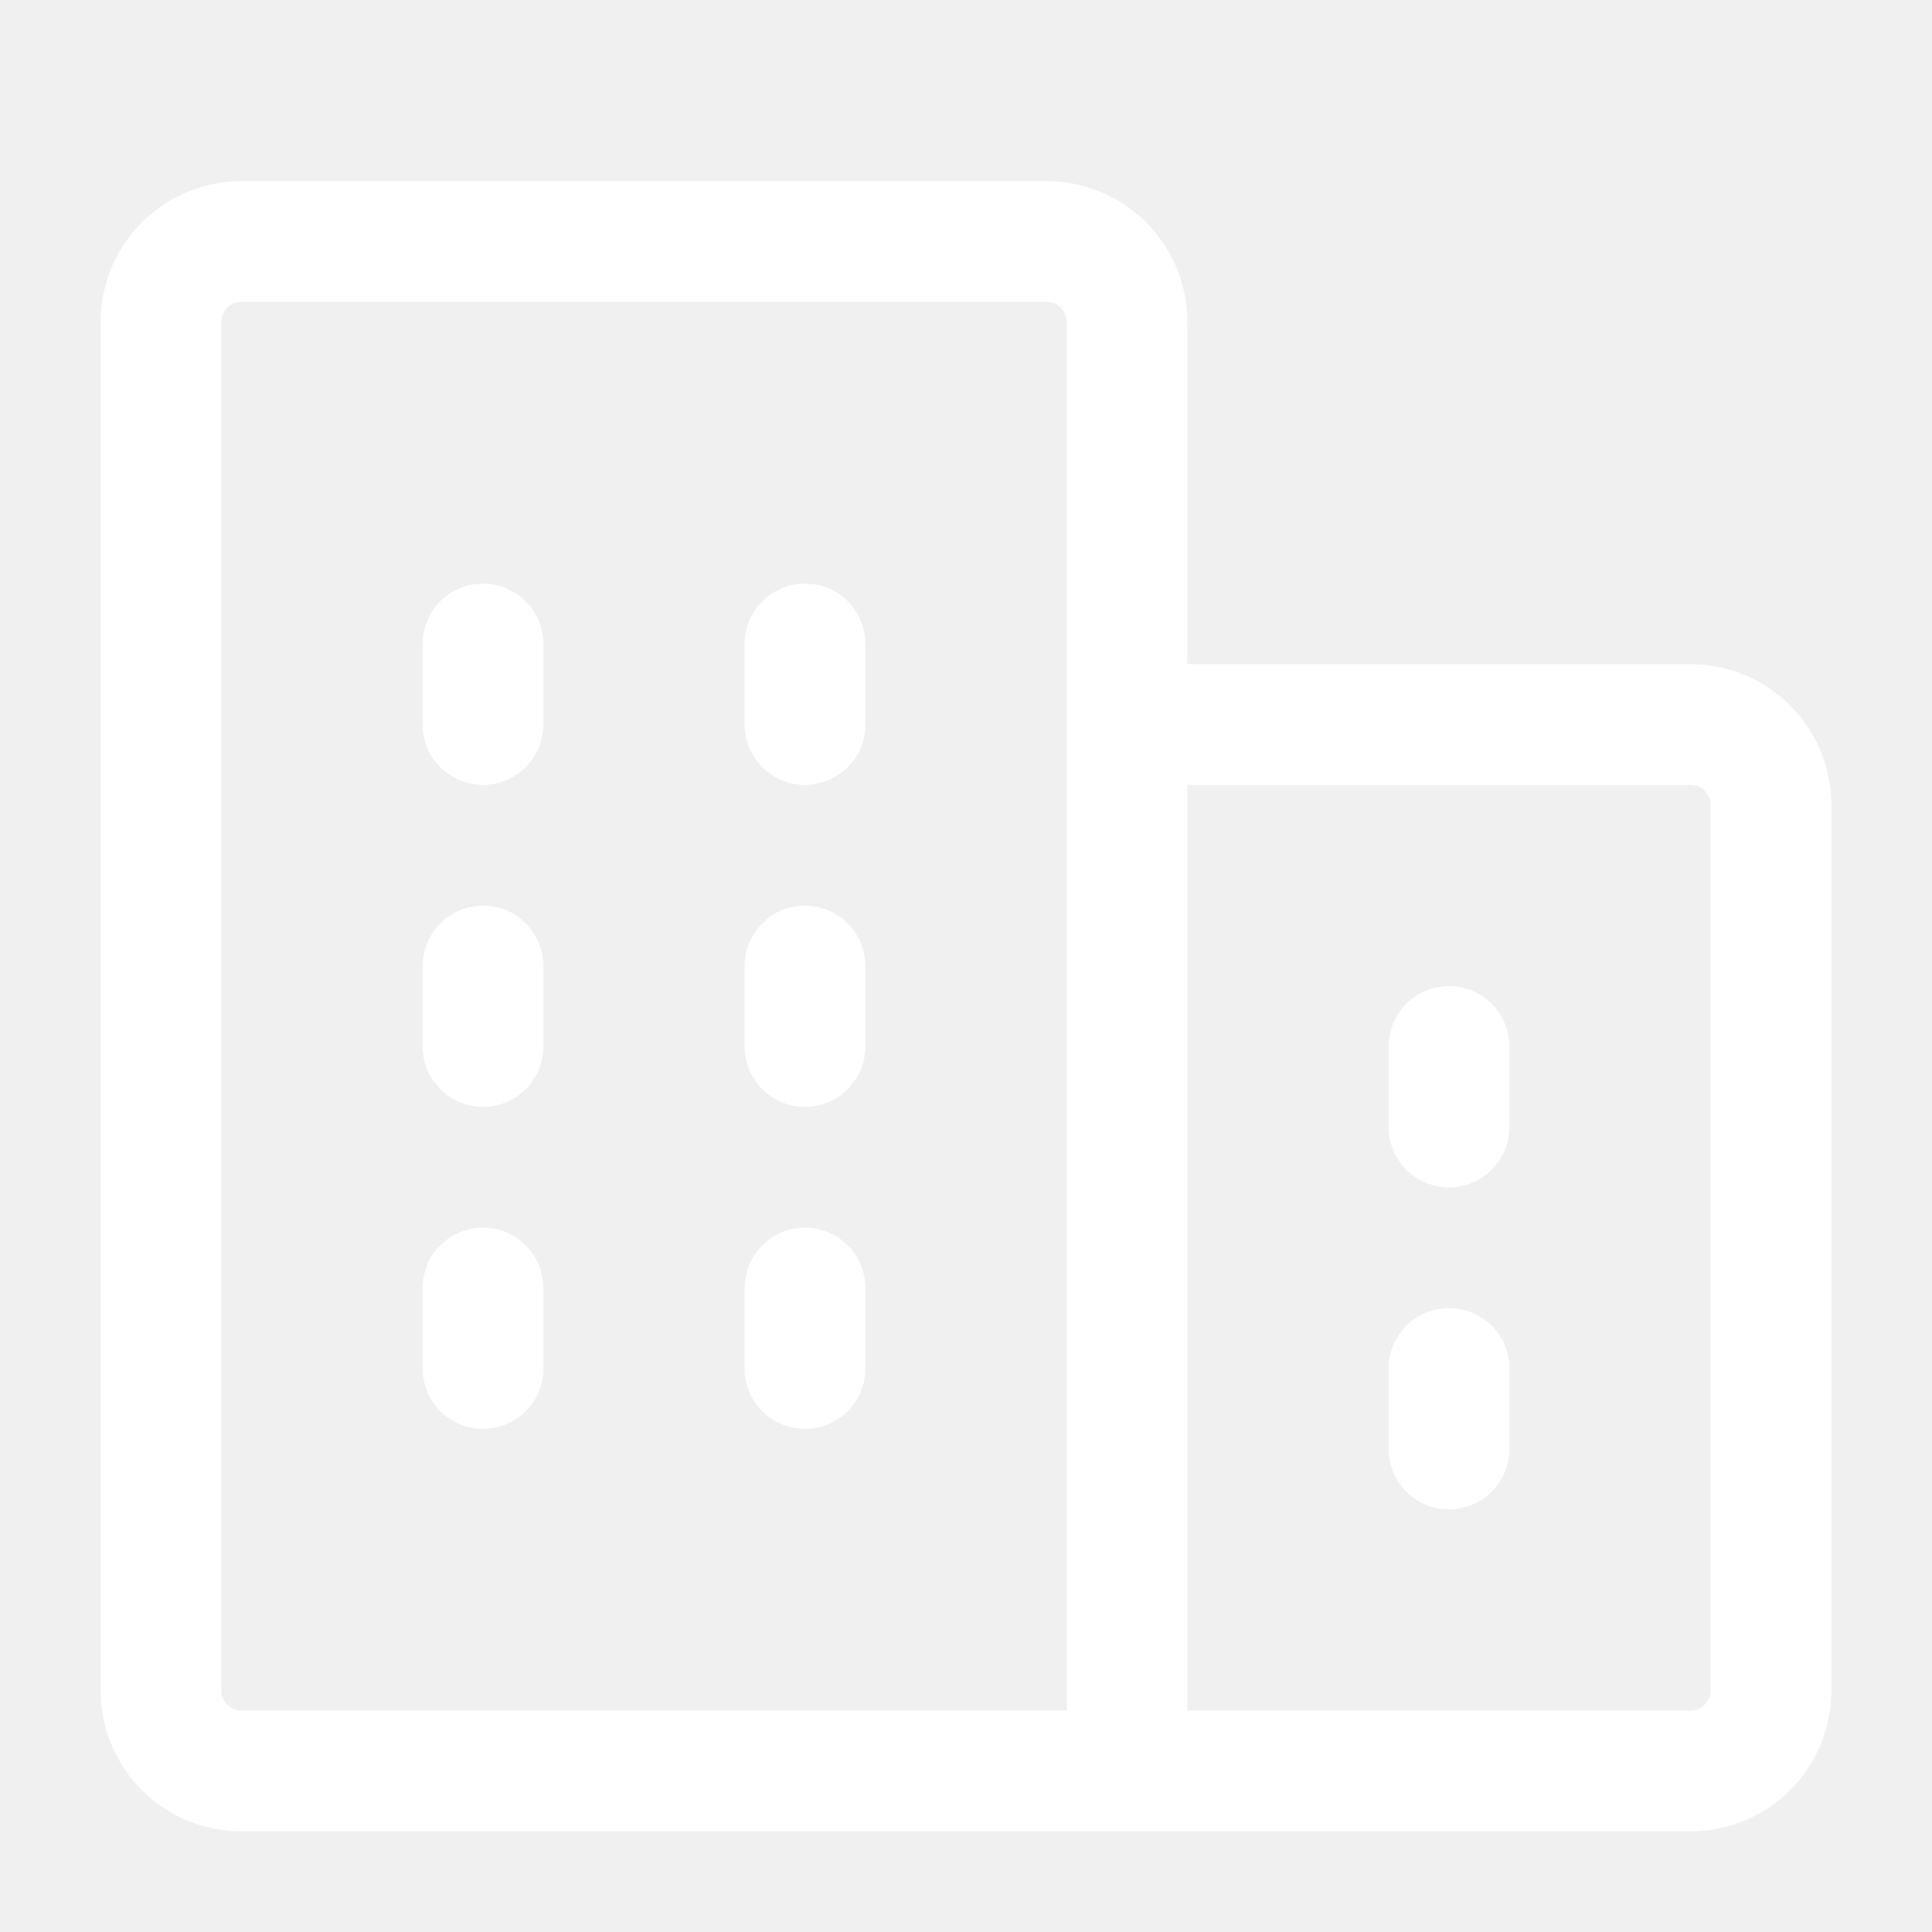
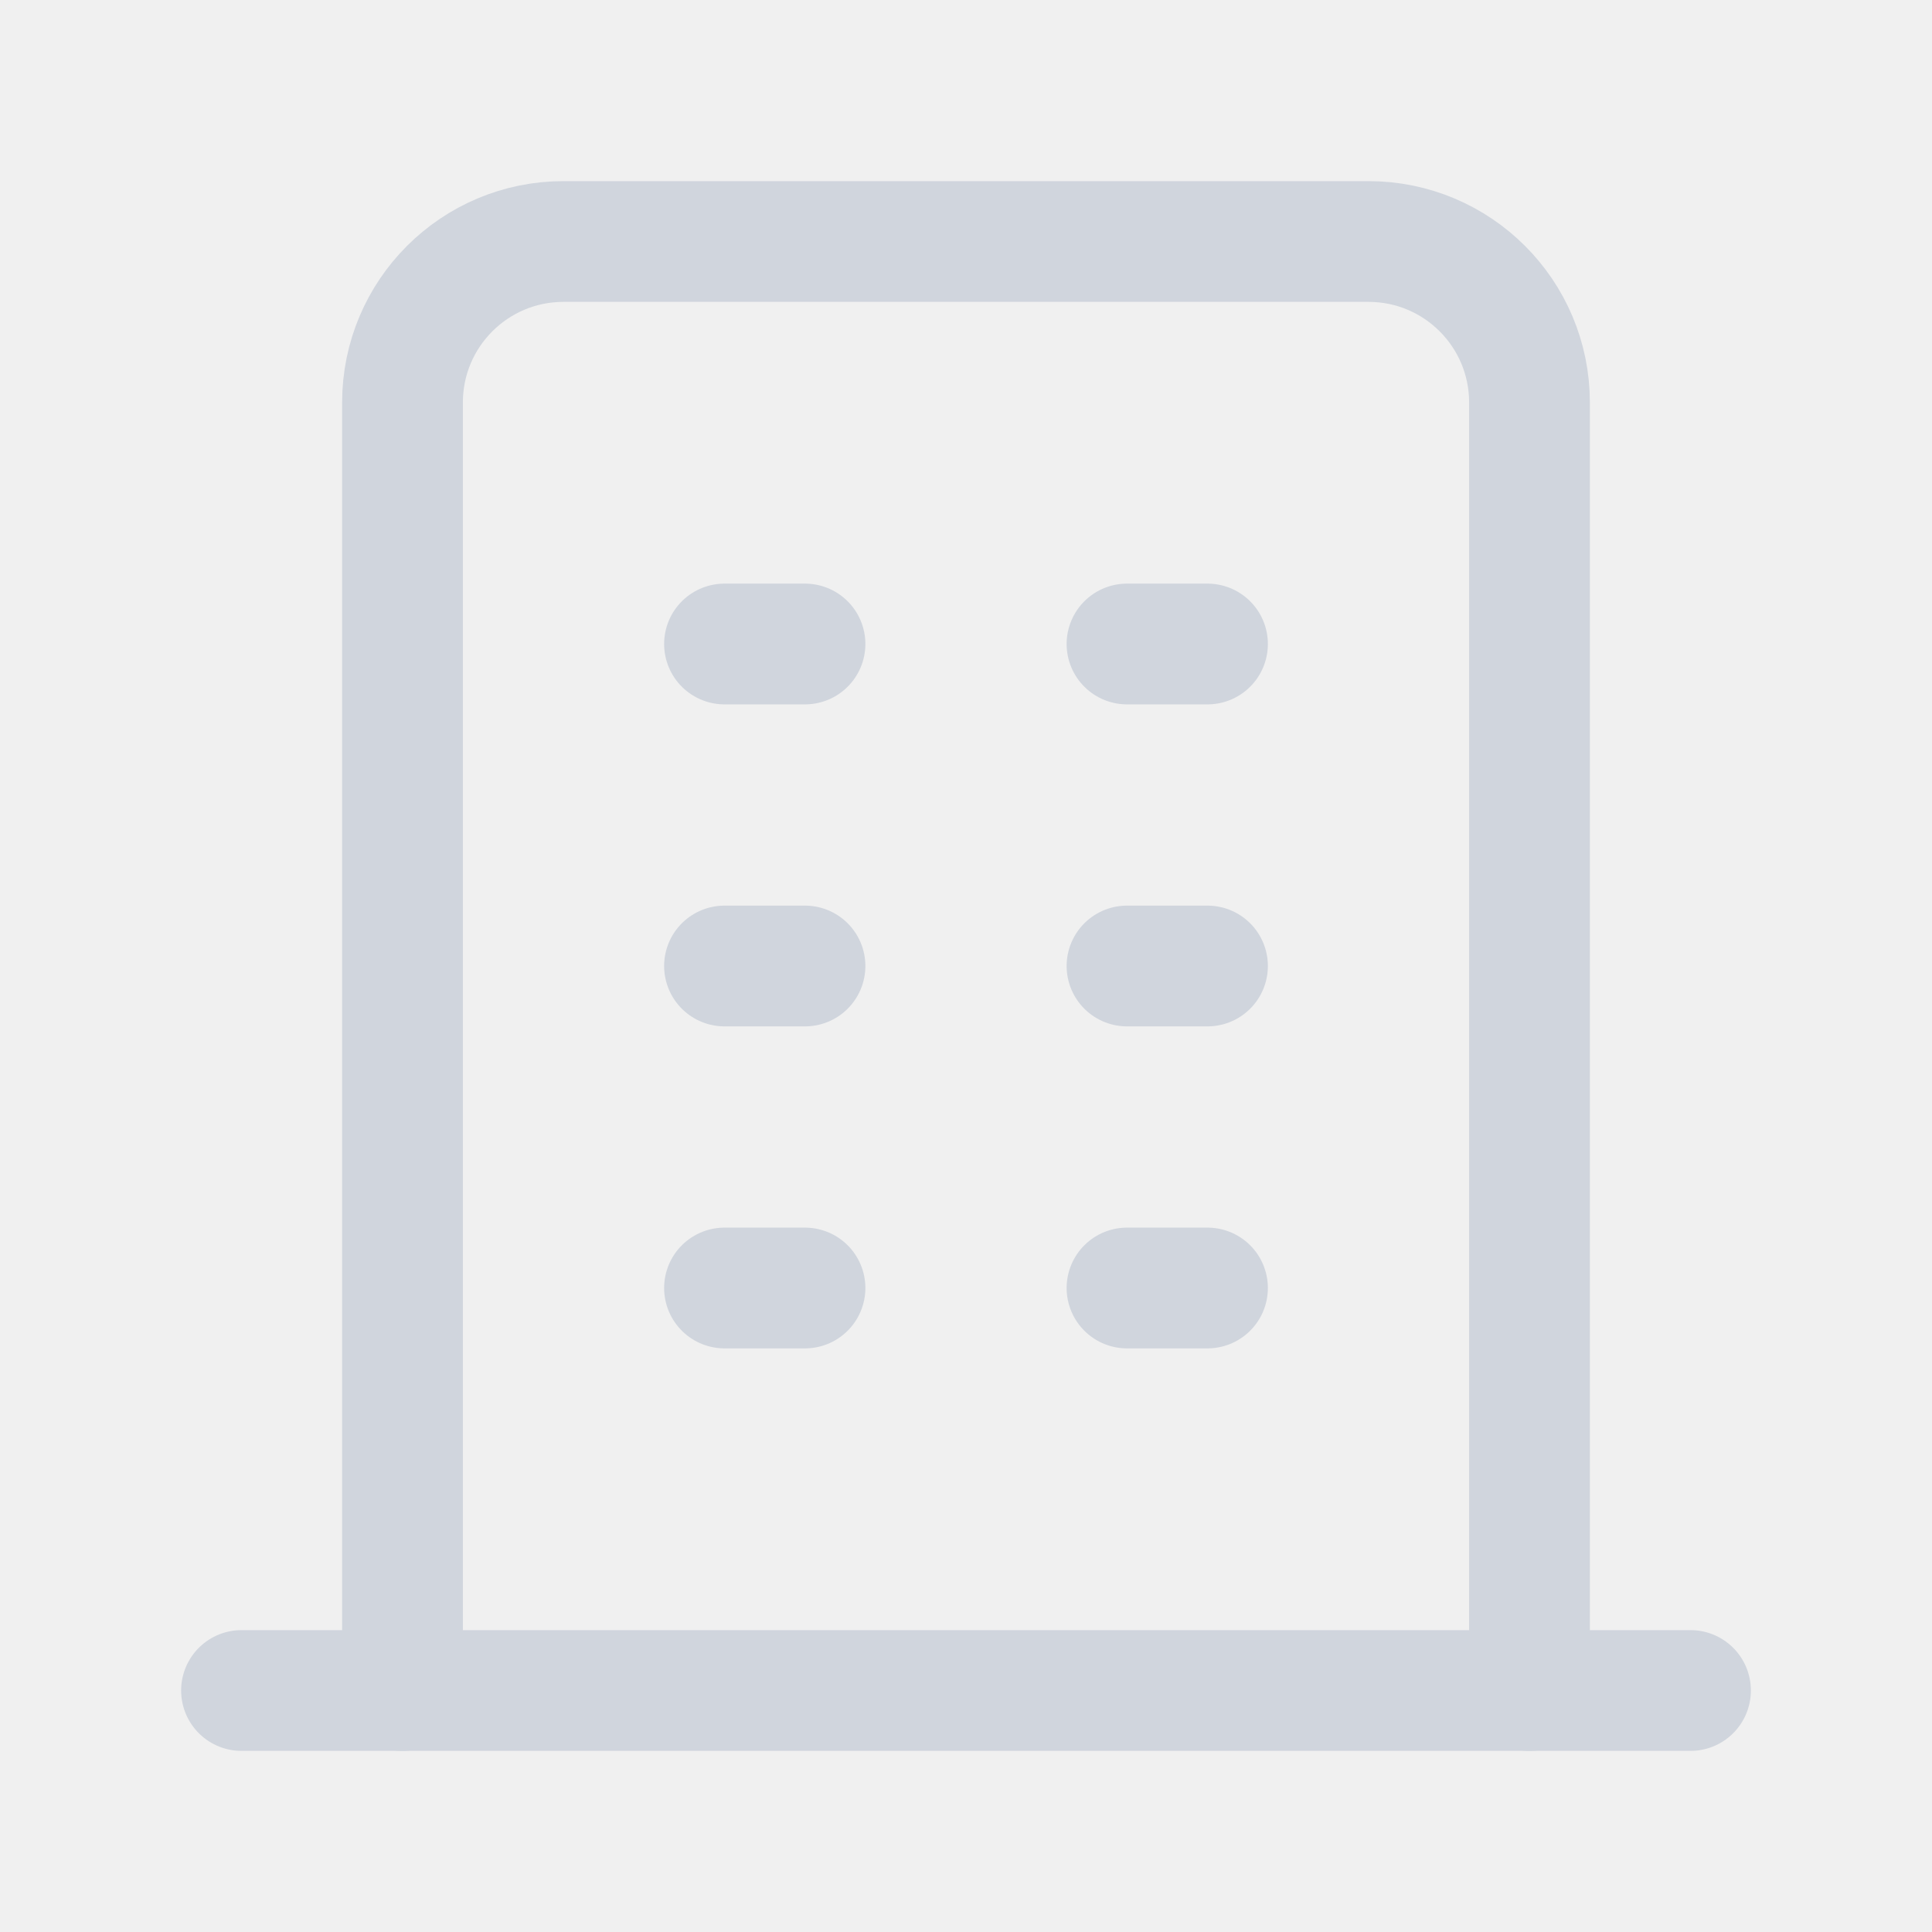
- <svg xmlns="http://www.w3.org/2000/svg" width="24" height="24" viewBox="0 0 24 24">
-   <g fill="none" fill-rule="evenodd" stroke-linecap="round" stroke-linejoin="round">
-     <g stroke="#fff" stroke-width="1.5">
-       <g>
-         <g>
-           <path d="M3 3h10c.552 0 1 .448 1 1v18h0H3c-.552 0-1-.448-1-1V4c0-.552.448-1 1-1zM14 9h7c.552 0 1 .448 1 1v11c0 .552-.448 1-1 1h-7 0V9zM6 8L6 9M10 8L10 9M6 12L6 13M10 12L10 13M6 16L6 17M10 16L10 17M18 13L18 14M18 17L18 18" transform="translate(-24 -176) translate(0 168) translate(24 8)" />
-         </g>
-       </g>
-     </g>
-   </g>
+ <svg xmlns="http://www.w3.org/2000/svg" width="24" height="24" viewBox="0 0 24 24" fill="none">
+   <path d="M3 21H21" stroke="#D0D5DD" stroke-width="1.5" stroke-linecap="round" stroke-linejoin="round" />
+   <path d="M9 8H10" stroke="#D0D5DD" stroke-width="1.5" stroke-linecap="round" stroke-linejoin="round" />
+   <path d="M9 12H10" stroke="#D0D5DD" stroke-width="1.5" stroke-linecap="round" stroke-linejoin="round" />
+   <path d="M9 16H10" stroke="#D0D5DD" stroke-width="1.5" stroke-linecap="round" stroke-linejoin="round" />
+   <path d="M14 8H15" stroke="#D0D5DD" stroke-width="1.5" stroke-linecap="round" stroke-linejoin="round" />
+   <path d="M14 12H15" stroke="#D0D5DD" stroke-width="1.5" stroke-linecap="round" stroke-linejoin="round" />
+   <path d="M14 16H15" stroke="#D0D5DD" stroke-width="1.5" stroke-linecap="round" stroke-linejoin="round" />
+   <path d="M5 21V5C5 3.895 5.895 3 7 3H17C18.105 3 19 3.895 19 5V21" stroke="#D0D5DD" stroke-width="1.5" stroke-linecap="round" stroke-linejoin="round" />
</svg>
